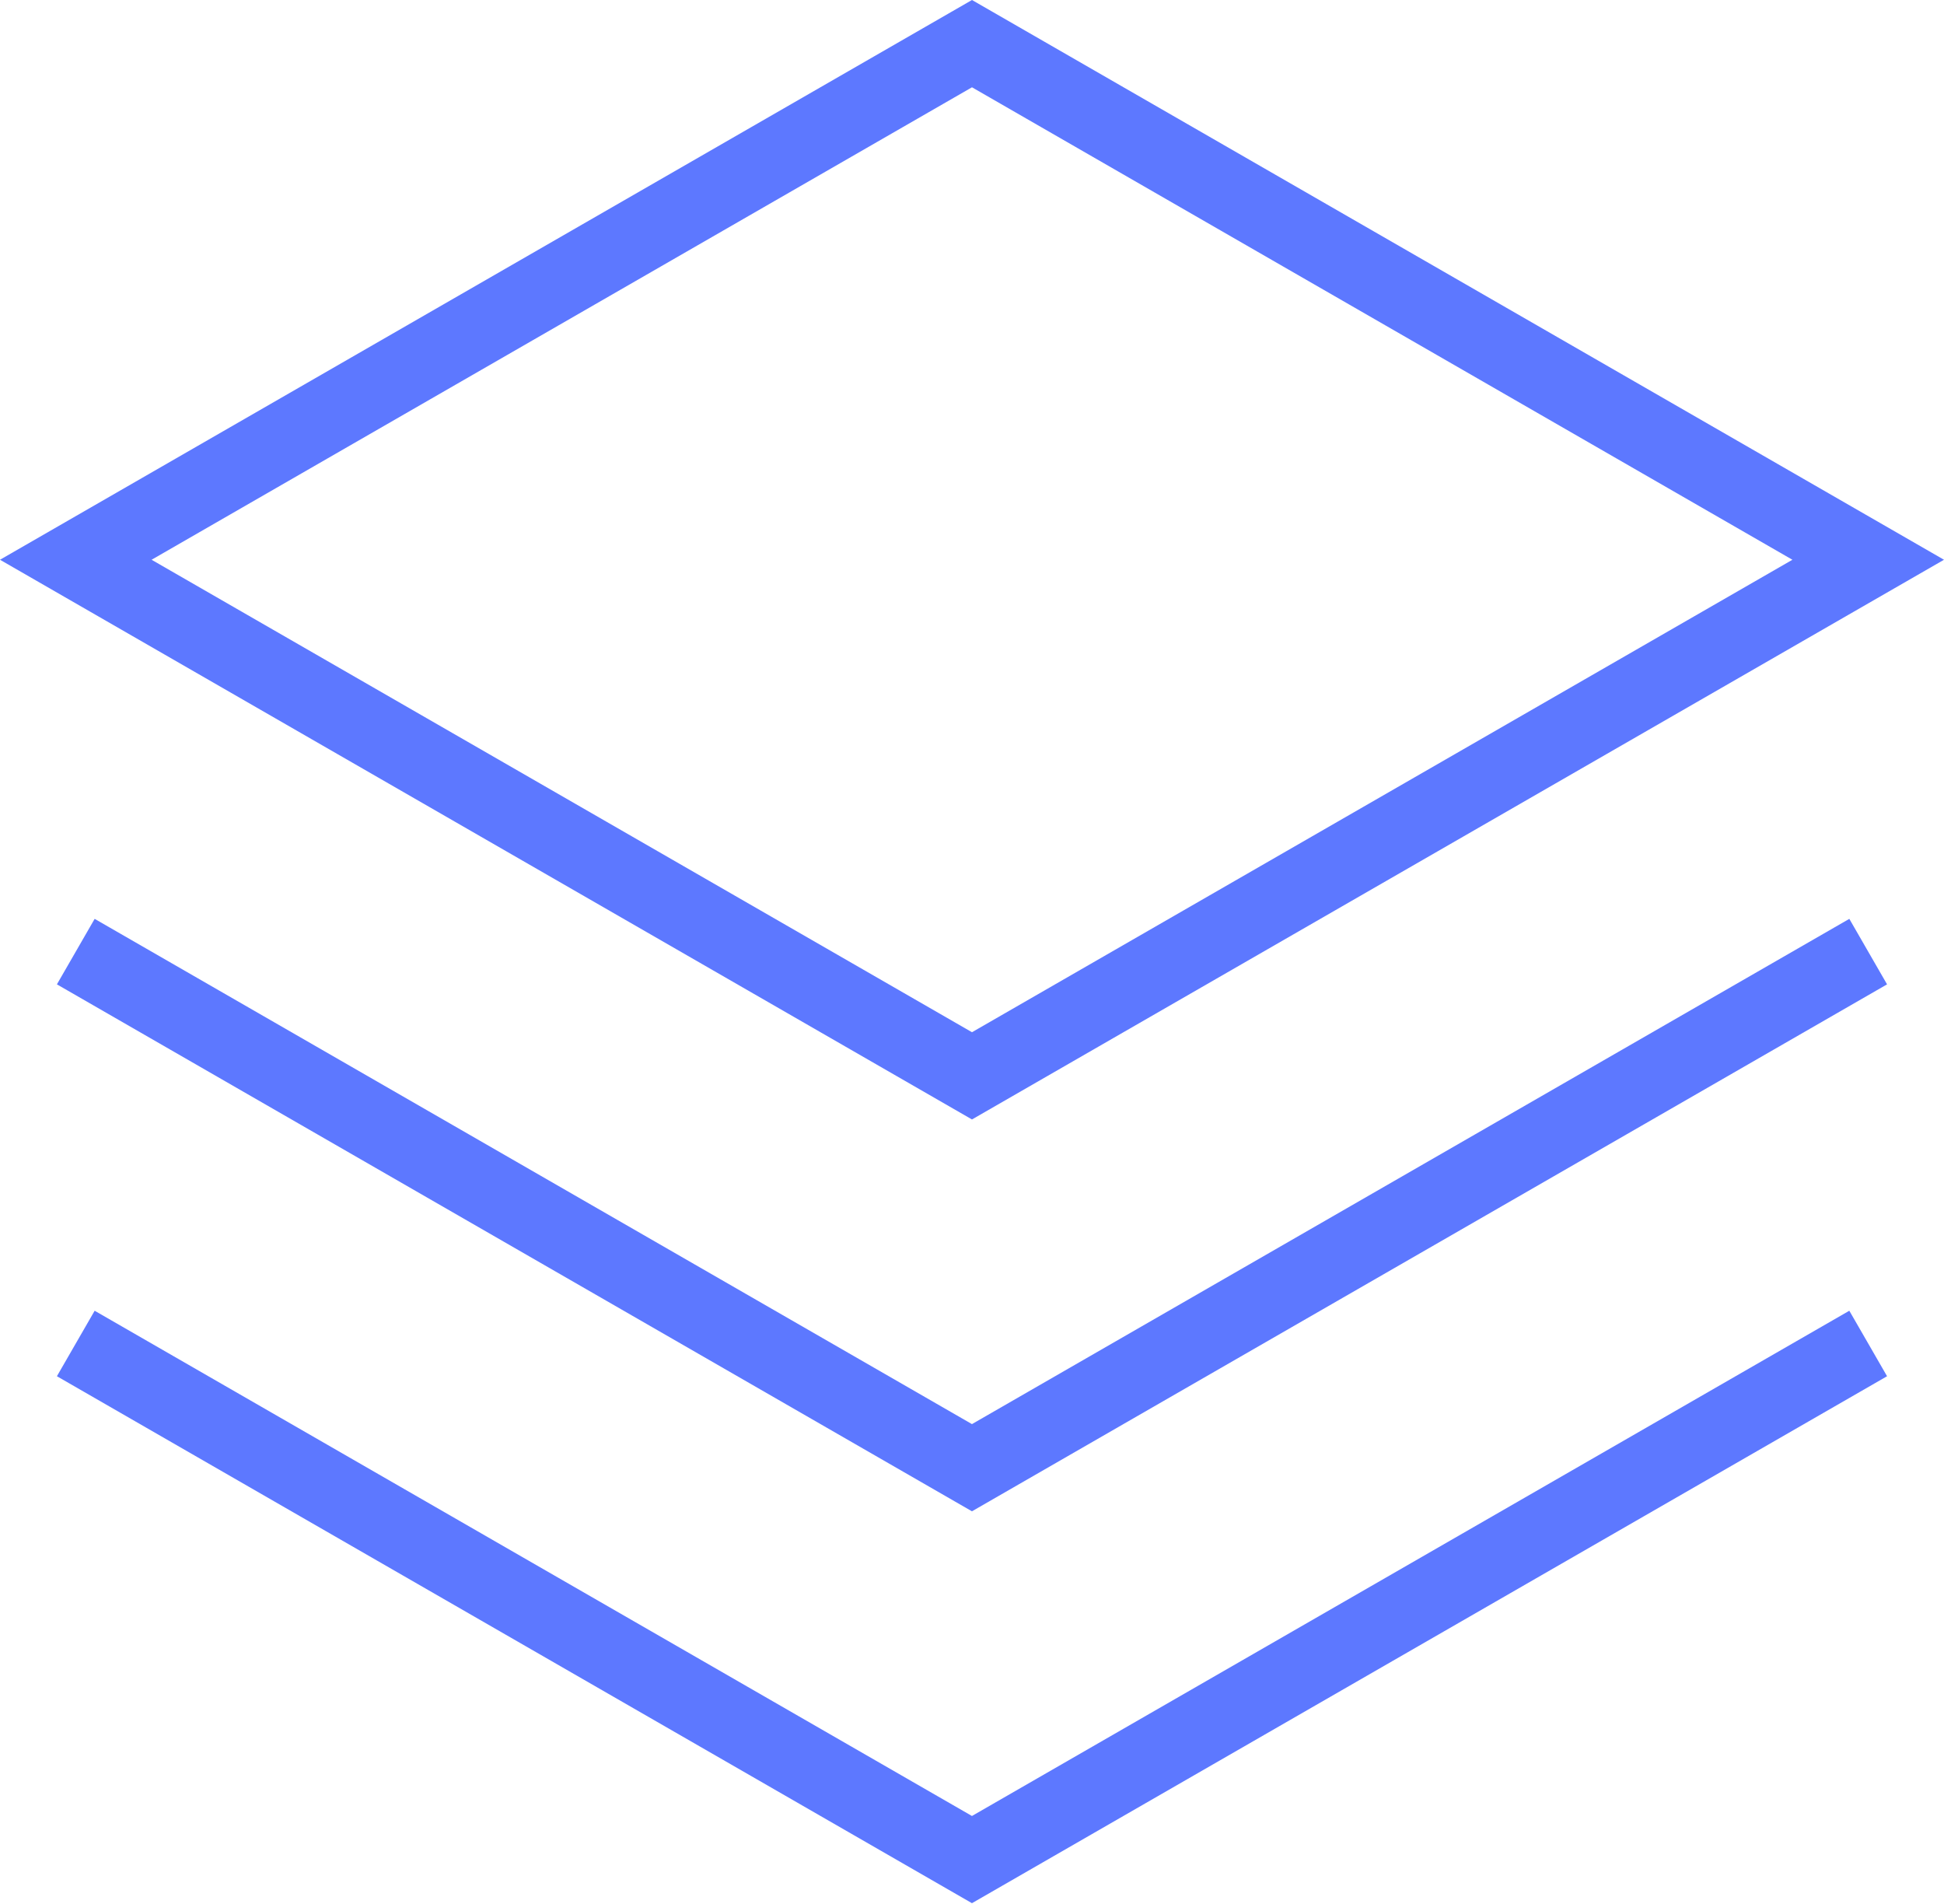
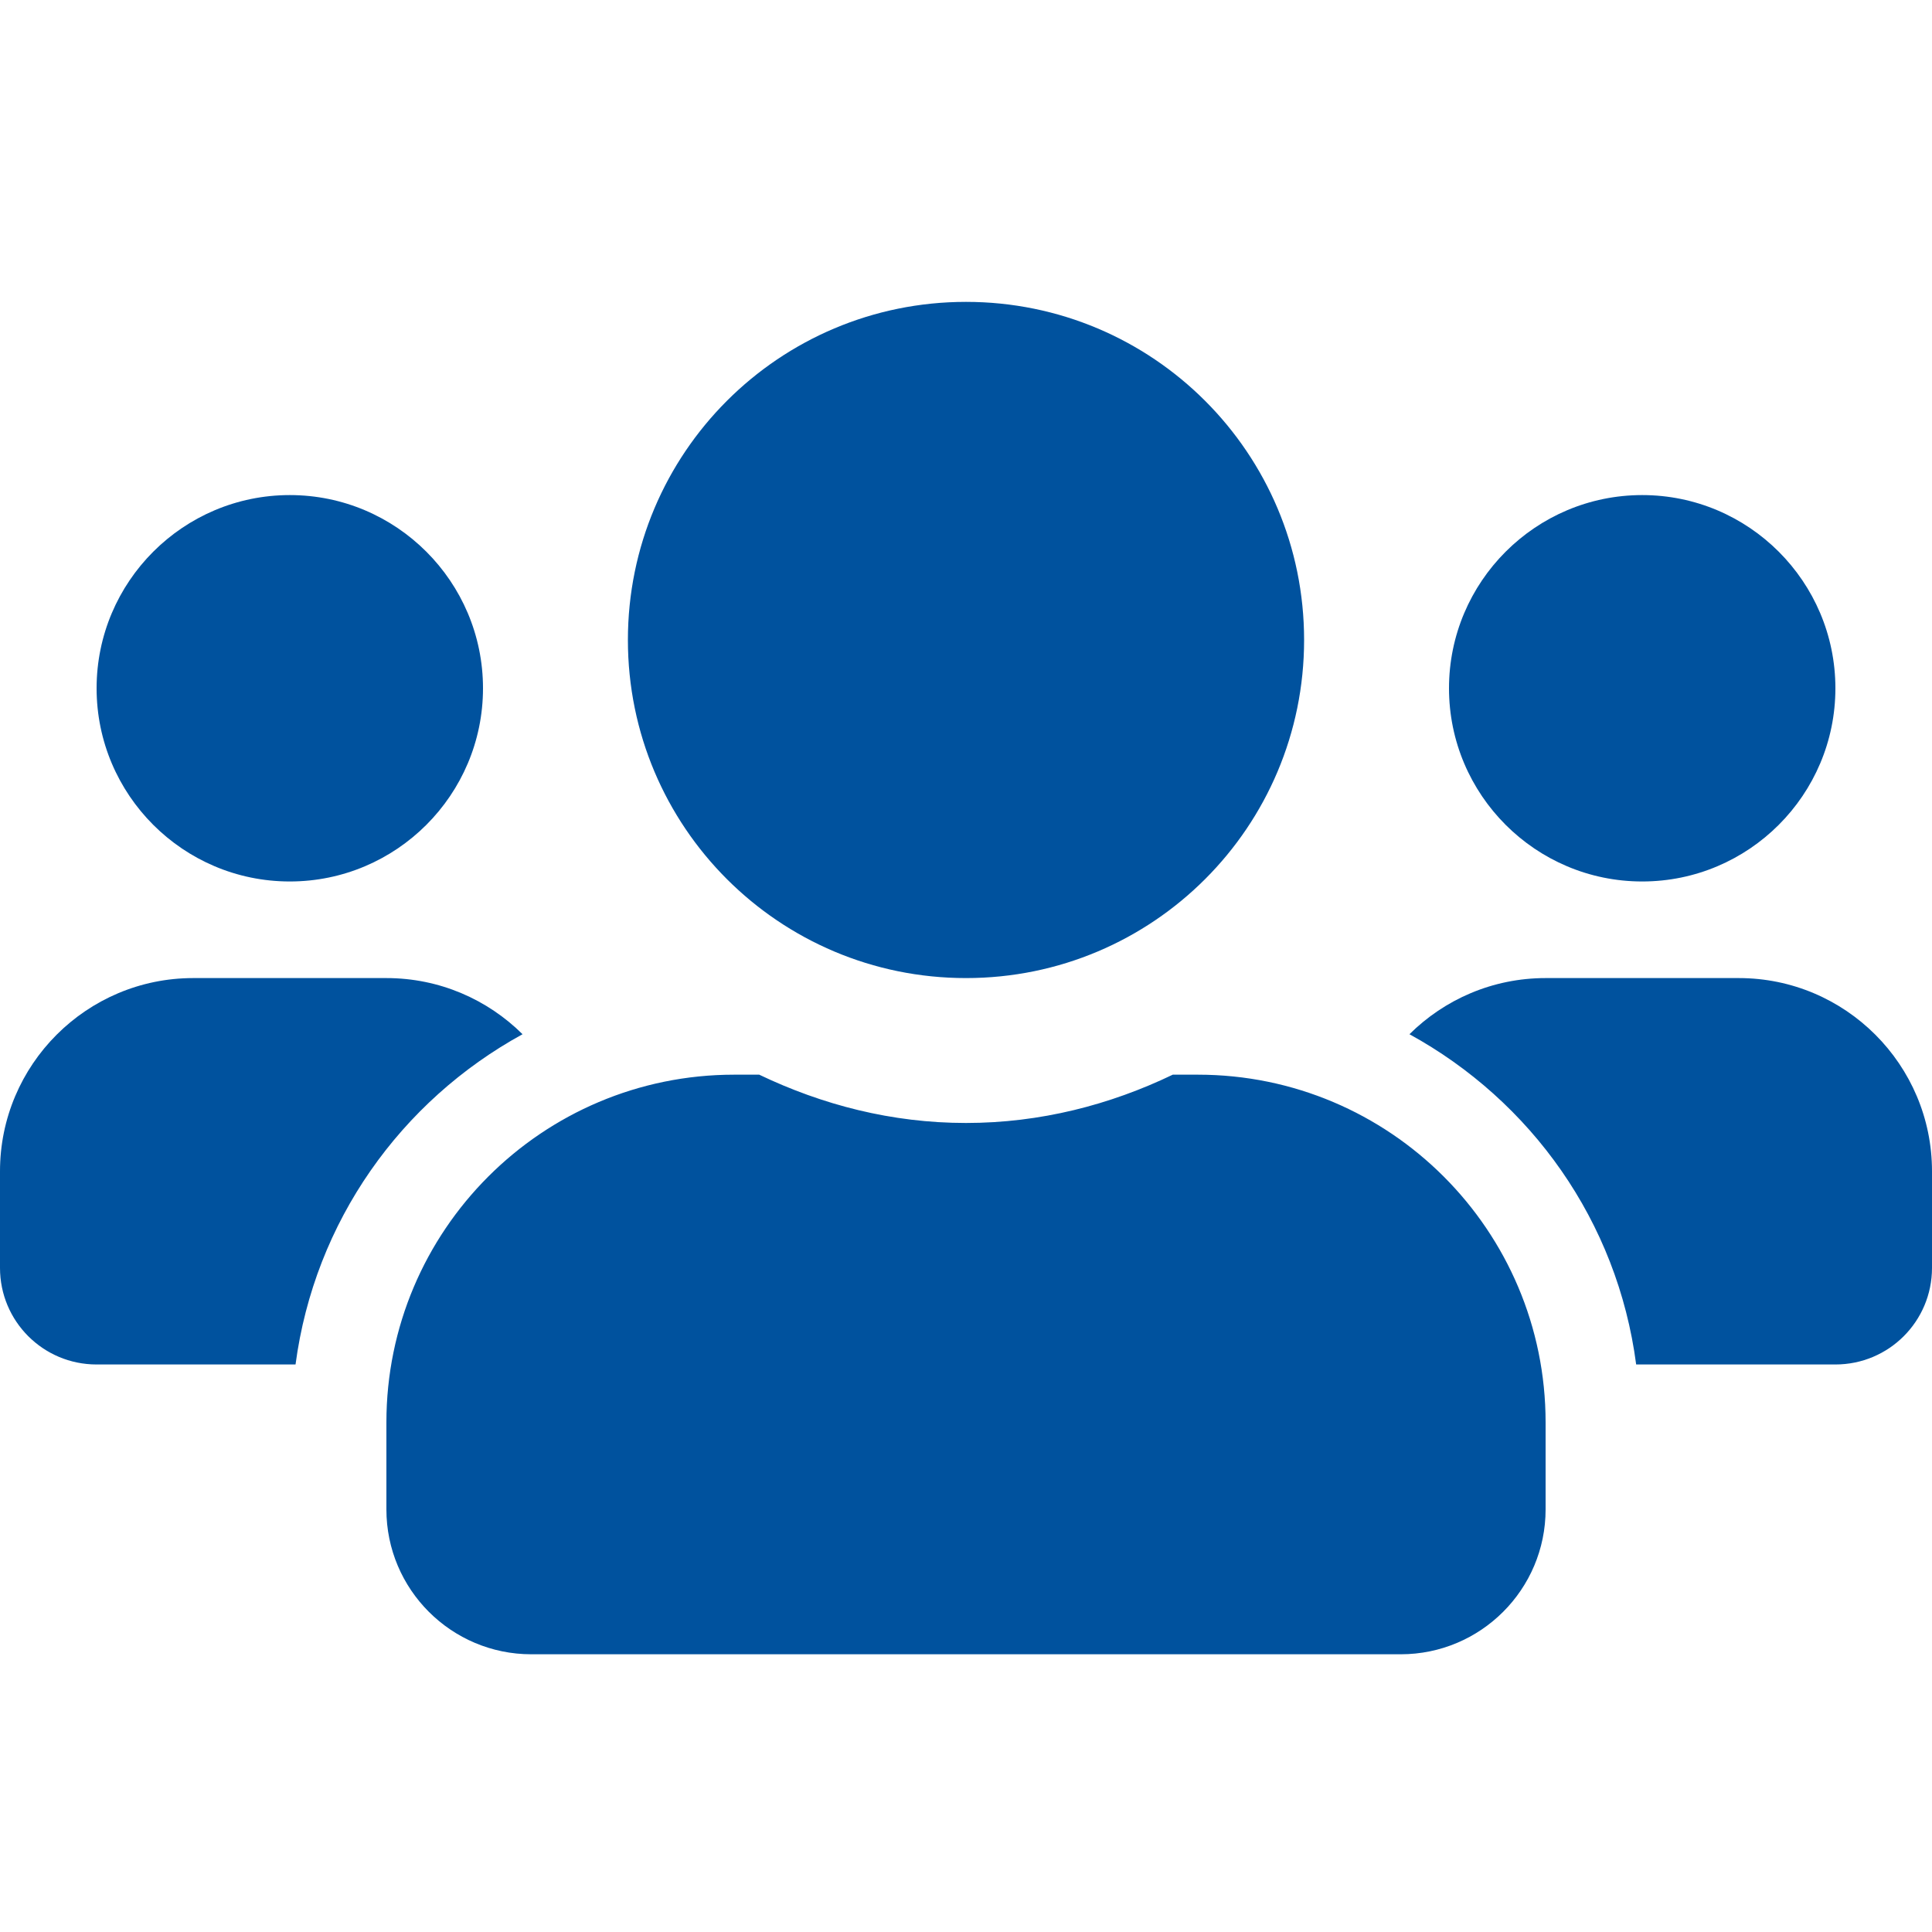
- <svg xmlns="http://www.w3.org/2000/svg" width="65.313" height="63.93" viewBox="0 0 65.313 63.93">
-   <g id="Group_1221" data-name="Group 1221" transform="translate(0 -5.356)">
-     <g id="Group_1216" data-name="Group 1216" transform="translate(0 5.356)">
-       <g id="Group_1215" data-name="Group 1215" transform="translate(0 0)">
-         <path id="Path_1438" data-name="Path 1438" d="M32.656,5.356,0,24.158l32.656,18.8,32.657-18.8ZM5.093,24.158,32.656,8.288,60.22,24.158,32.656,40.028Z" transform="translate(0 -5.356)" fill="#5d78ff" />
-       </g>
-     </g>
-     <g id="Group_1218" data-name="Group 1218" transform="translate(1.912 36.22)">
-       <g id="Group_1217" data-name="Group 1217">
-         <path id="Path_1439" data-name="Path 1439" d="M75.037,244.49,45.56,261.461,16.085,244.49l-1.268,2.2,30.743,17.7,30.745-17.7Z" transform="translate(-14.817 -244.49)" fill="#5d78ff" />
-       </g>
-     </g>
-     <g id="Group_1220" data-name="Group 1220" transform="translate(1.912 49.383)">
-       <g id="Group_1219" data-name="Group 1219">
-         <path id="Path_1440" data-name="Path 1440" d="M75.037,346.481,45.56,363.452,16.085,346.481l-1.268,2.2,30.743,17.7,30.745-17.7Z" transform="translate(-14.817 -346.481)" fill="#5d78ff" />
-       </g>
-     </g>
-   </g>
+ <svg xmlns="http://www.w3.org/2000/svg" width="64" height="64" viewBox="0 0 64 64" fill="none">
+   <path d="M9.6 29.2C13.13 29.2 16 26.33 16 22.8C16 19.27 13.13 16.4 9.6 16.4C6.07 16.4 3.2 19.27 3.2 22.8C3.2 26.33 6.07 29.2 9.6 29.2ZM54.4 29.2C57.93 29.2 60.8 26.33 60.8 22.8C60.8 19.27 57.93 16.4 54.4 16.4C50.87 16.4 48 19.27 48 22.8C48 26.33 50.87 29.2 54.4 29.2ZM57.6 32.4H51.2C49.44 32.4 47.85 33.11 46.69 34.26C50.72 36.47 53.58 40.46 54.2 45.2H60.8C62.57 45.2 64 43.77 64 42V38.8C64 35.27 61.13 32.4 57.6 32.4ZM32 32.4C38.19 32.4 43.2 27.39 43.2 21.2C43.2 15.01 38.19 10 32 10C25.81 10 20.8 15.01 20.8 21.2C20.8 27.39 25.81 32.4 32 32.4ZM39.68 35.6H38.85C36.77 36.6 34.46 37.2 32 37.2C29.54 37.2 27.24 36.6 25.15 35.6H24.32C17.96 35.6 12.8 40.76 12.8 47.12V50C12.8 52.65 14.95 54.8 17.6 54.8H46.4C49.05 54.8 51.2 52.65 51.2 50V47.12C51.2 40.76 46.04 35.6 39.68 35.6ZM17.31 34.26C16.15 33.11 14.56 32.4 12.8 32.4H6.4C2.87 32.4 0 35.27 0 38.8V42C0 43.77 1.43 45.2 3.2 45.2H9.79C10.42 40.46 13.28 36.47 17.31 34.26Z" fill="#00529E" />
</svg>
